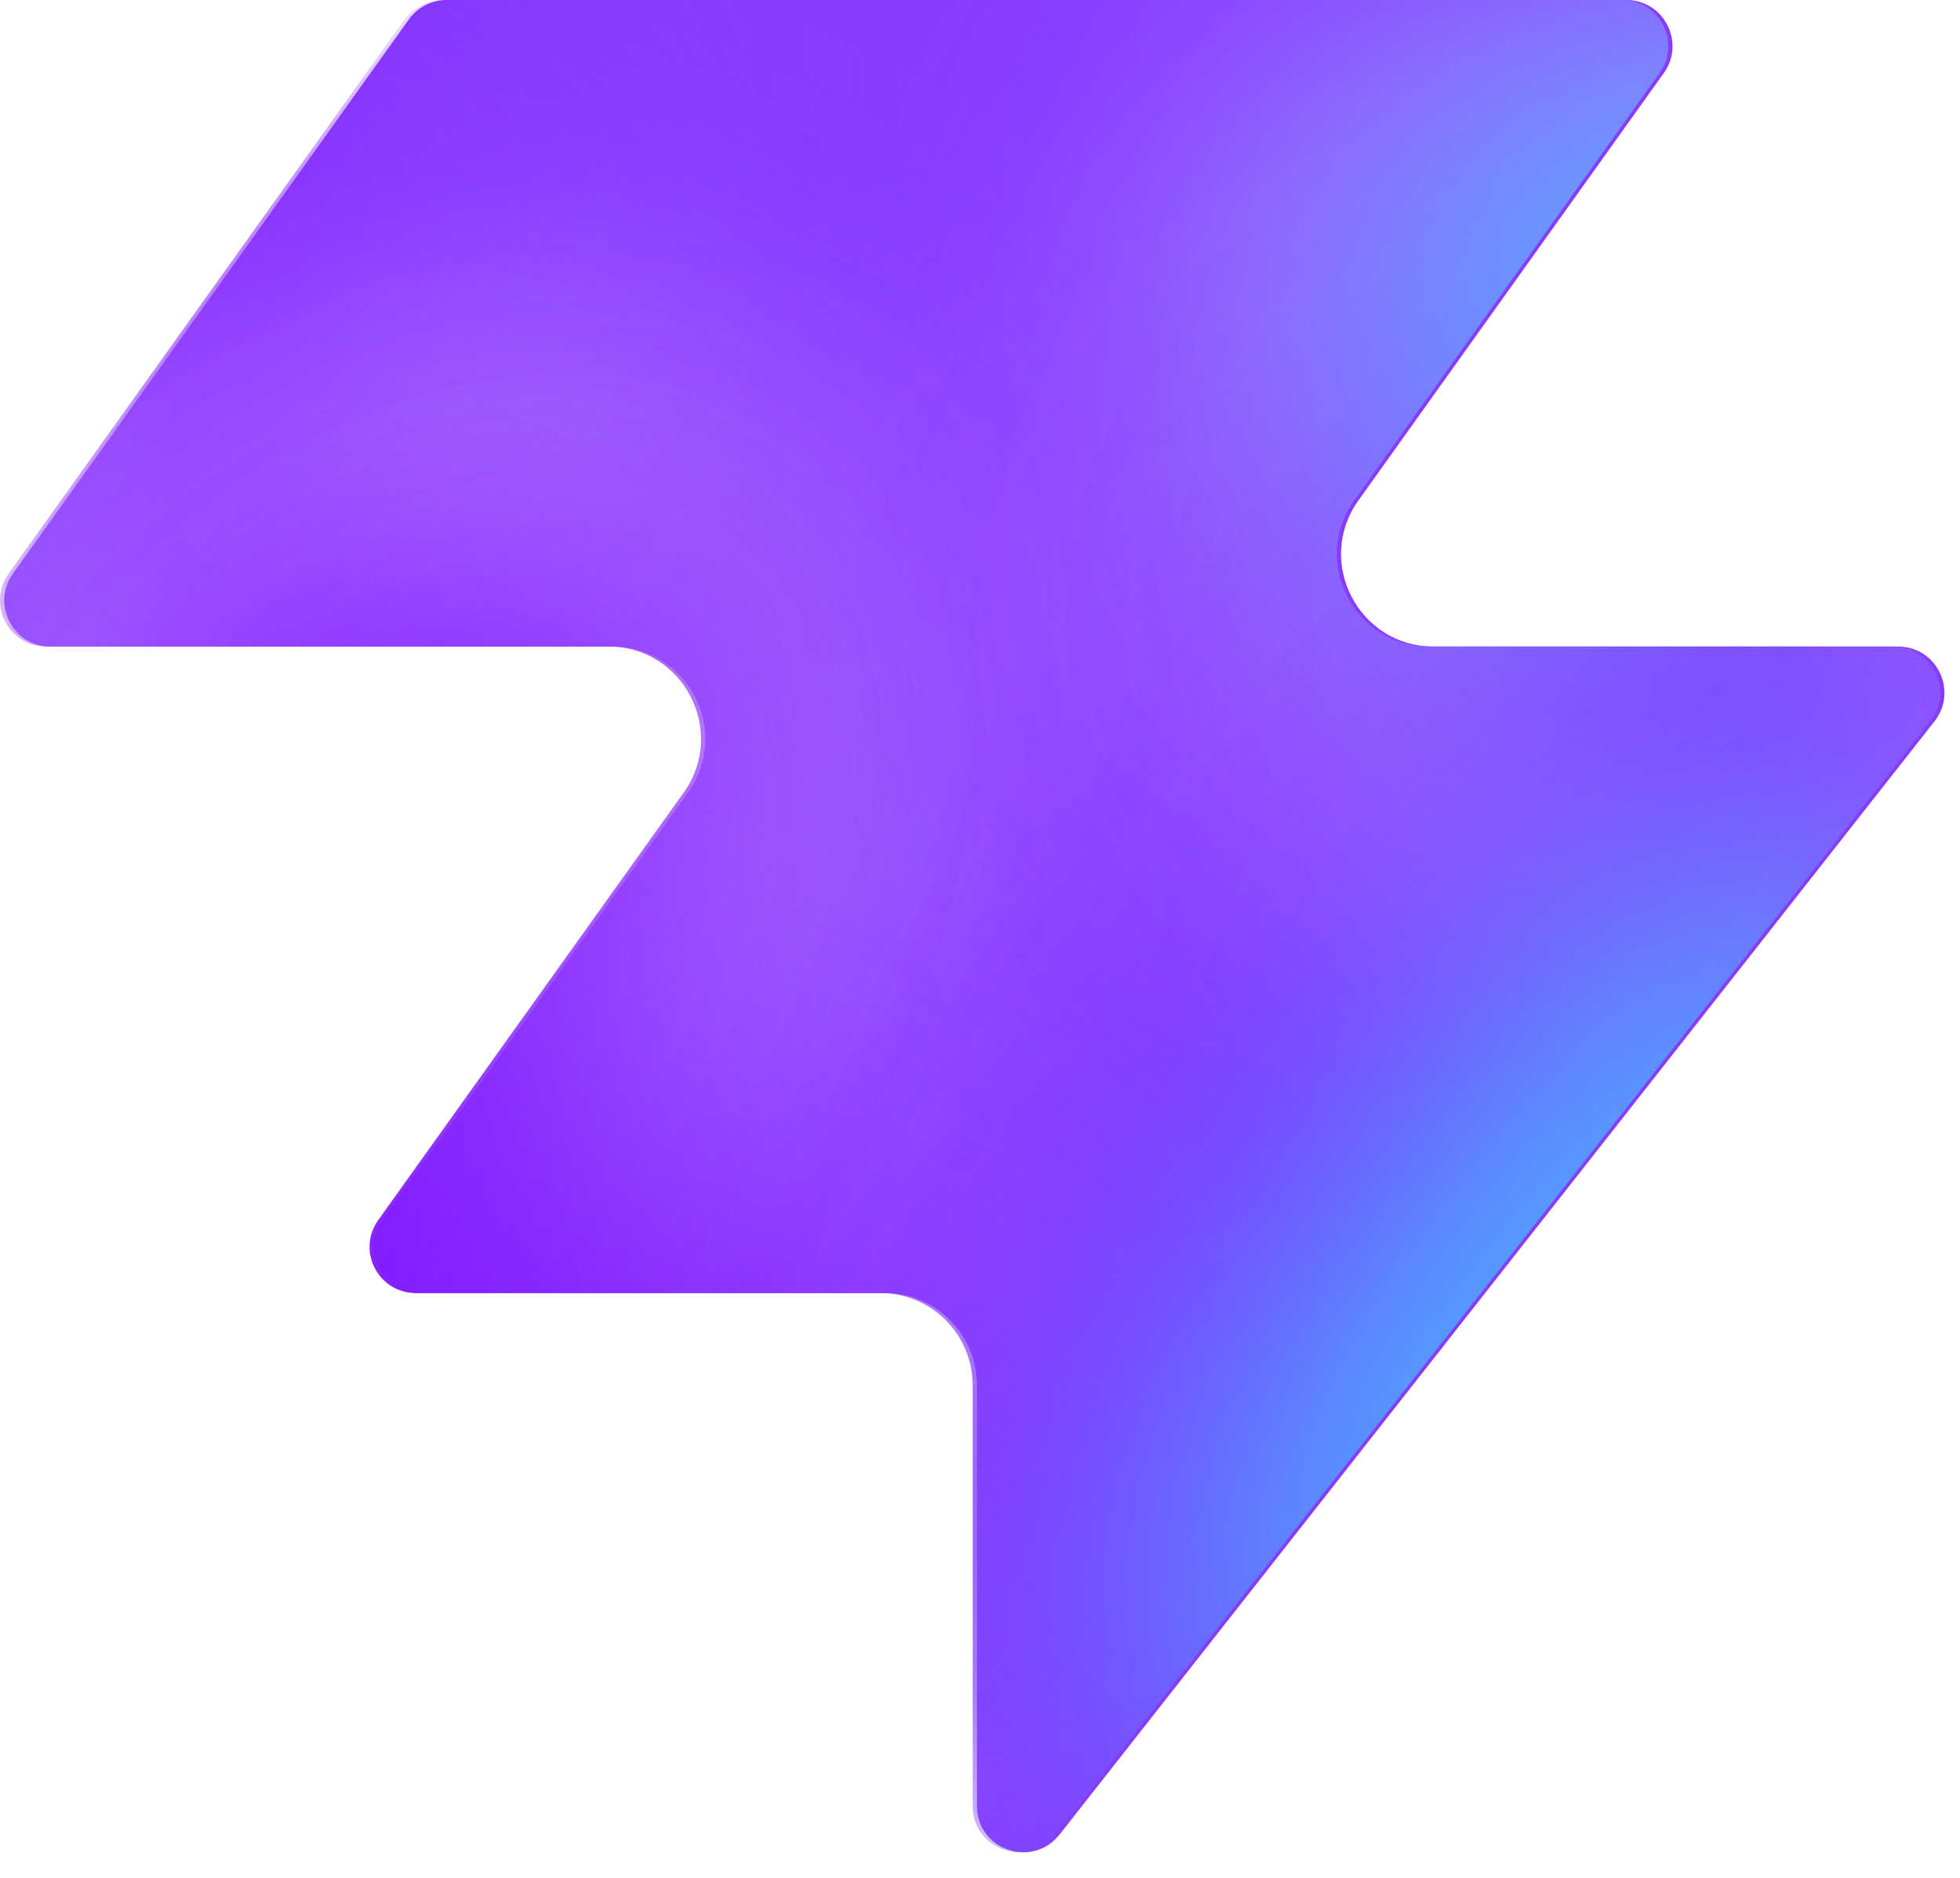
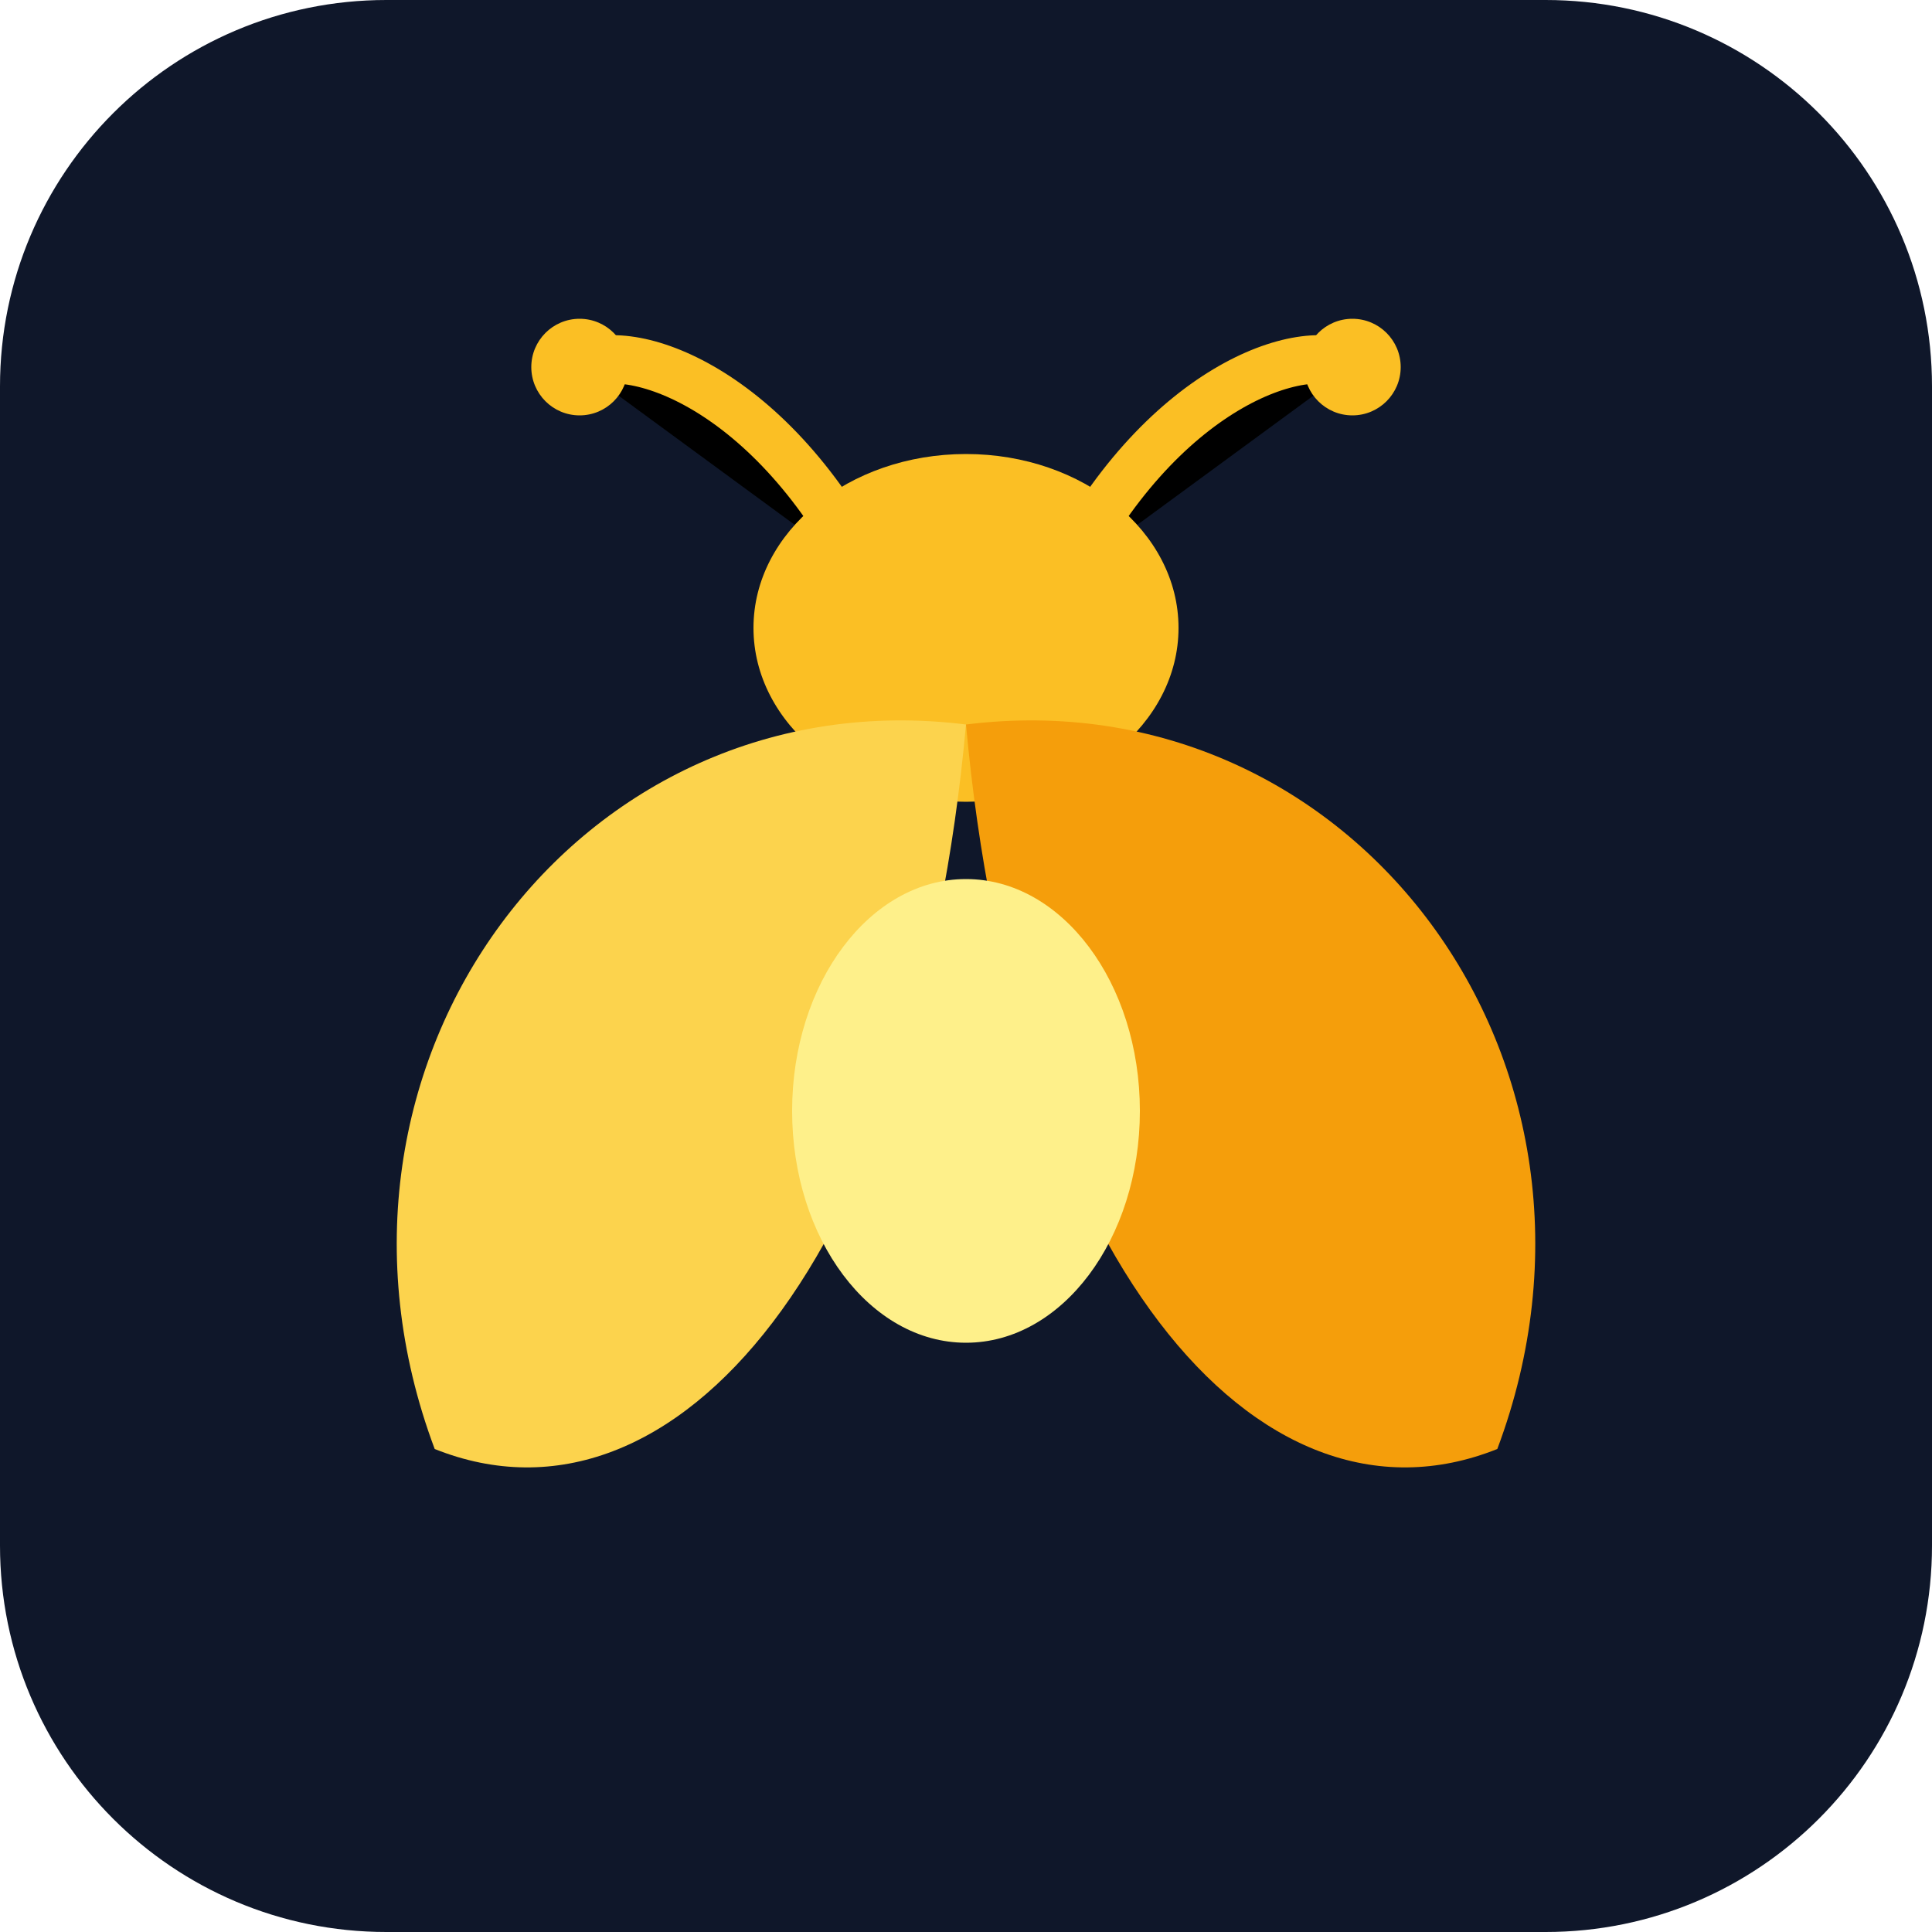
- <svg xmlns="http://www.w3.org/2000/svg" width="48" height="46" fill="none" viewBox="0 0 48 46">
-   <path fill="#863bff" d="M25.946 44.938c-.664.845-2.021.375-2.021-.698V33.937a2.26 2.26 0 0 0-2.262-2.262H10.287c-.92 0-1.456-1.04-.92-1.788l7.48-10.471c1.07-1.497 0-3.578-1.842-3.578H1.237c-.92 0-1.456-1.04-.92-1.788L10.013.474c.214-.297.556-.474.92-.474h28.894c.92 0 1.456 1.04.92 1.788l-7.48 10.471c-1.07 1.498 0 3.579 1.842 3.579h11.377c.943 0 1.473 1.088.89 1.83L25.947 44.94z" style="fill:#863bff;fill:color(display-p3 .525 .23 1);fill-opacity:1" />
-   <mask id="a" width="48" height="46" x="0" y="0" maskUnits="userSpaceOnUse" style="mask-type:alpha">
-     <path fill="#000" d="M25.842 44.938c-.664.844-2.021.375-2.021-.698V33.937a2.26 2.26 0 0 0-2.262-2.262H10.183c-.92 0-1.456-1.04-.92-1.788l7.48-10.471c1.07-1.498 0-3.579-1.842-3.579H1.133c-.92 0-1.456-1.04-.92-1.787L9.91.473c.214-.297.556-.474.92-.474h28.894c.92 0 1.456 1.04.92 1.788l-7.48 10.471c-1.07 1.498 0 3.578 1.842 3.578h11.377c.943 0 1.473 1.088.89 1.832L25.843 44.94z" style="fill:#000;fill-opacity:1" />
-   </mask>
-   <g mask="url(#a)">
-     <g filter="url(#b)">
-       <ellipse cx="5.508" cy="14.704" fill="#ede6ff" rx="5.508" ry="14.704" style="fill:#ede6ff;fill:color(display-p3 .927 .903 1);fill-opacity:1" transform="matrix(.00324 1 1 -.00324 -4.47 31.516)" />
-     </g>
-     <g filter="url(#c)">
-       <ellipse cx="10.399" cy="29.851" fill="#ede6ff" rx="10.399" ry="29.851" style="fill:#ede6ff;fill:color(display-p3 .927 .903 1);fill-opacity:1" transform="matrix(.00324 1 1 -.00324 -39.328 7.883)" />
-     </g>
-     <g filter="url(#d)">
-       <ellipse cx="5.508" cy="30.487" fill="#7e14ff" rx="5.508" ry="30.487" style="fill:#7e14ff;fill:color(display-p3 .492 .077 1);fill-opacity:1" transform="rotate(89.814 -25.913 -14.639)scale(1 -1)" />
-     </g>
-     <g filter="url(#e)">
-       <ellipse cx="5.508" cy="30.599" fill="#7e14ff" rx="5.508" ry="30.599" style="fill:#7e14ff;fill:color(display-p3 .492 .077 1);fill-opacity:1" transform="rotate(89.814 -32.644 -3.334)scale(1 -1)" />
-     </g>
-     <g filter="url(#f)">
-       <ellipse cx="5.508" cy="30.599" fill="#7e14ff" rx="5.508" ry="30.599" style="fill:#7e14ff;fill:color(display-p3 .492 .077 1);fill-opacity:1" transform="matrix(.00324 1 1 -.00324 -34.34 30.47)" />
-     </g>
-     <g filter="url(#g)">
-       <ellipse cx="14.072" cy="22.078" fill="#ede6ff" rx="14.072" ry="22.078" style="fill:#ede6ff;fill:color(display-p3 .927 .903 1);fill-opacity:1" transform="rotate(93.35 24.506 48.493)scale(-1 1)" />
-     </g>
-     <g filter="url(#h)">
-       <ellipse cx="3.47" cy="21.501" fill="#7e14ff" rx="3.47" ry="21.501" style="fill:#7e14ff;fill:color(display-p3 .492 .077 1);fill-opacity:1" transform="rotate(89.009 28.708 47.59)scale(-1 1)" />
-     </g>
-     <g filter="url(#i)">
-       <ellipse cx="3.47" cy="21.501" fill="#7e14ff" rx="3.47" ry="21.501" style="fill:#7e14ff;fill:color(display-p3 .492 .077 1);fill-opacity:1" transform="rotate(89.009 28.708 47.59)scale(-1 1)" />
-     </g>
-     <g filter="url(#j)">
-       <ellipse cx=".387" cy="8.972" fill="#7e14ff" rx="4.407" ry="29.108" style="fill:#7e14ff;fill:color(display-p3 .492 .077 1);fill-opacity:1" transform="rotate(39.51 .387 8.972)" />
-     </g>
-     <g filter="url(#k)">
-       <ellipse cx="47.523" cy="-6.092" fill="#7e14ff" rx="4.407" ry="29.108" style="fill:#7e14ff;fill:color(display-p3 .492 .077 1);fill-opacity:1" transform="rotate(37.892 47.523 -6.092)" />
-     </g>
-     <g filter="url(#l)">
-       <ellipse cx="41.412" cy="6.333" fill="#47bfff" rx="5.971" ry="9.665" style="fill:#47bfff;fill:color(display-p3 .28 .748 1);fill-opacity:1" transform="rotate(37.892 41.412 6.333)" />
-     </g>
-     <g filter="url(#m)">
-       <ellipse cx="-1.879" cy="38.332" fill="#7e14ff" rx="4.407" ry="29.108" style="fill:#7e14ff;fill:color(display-p3 .492 .077 1);fill-opacity:1" transform="rotate(37.892 -1.88 38.332)" />
-     </g>
-     <g filter="url(#n)">
-       <ellipse cx="-1.879" cy="38.332" fill="#7e14ff" rx="4.407" ry="29.108" style="fill:#7e14ff;fill:color(display-p3 .492 .077 1);fill-opacity:1" transform="rotate(37.892 -1.88 38.332)" />
-     </g>
-     <g filter="url(#o)">
-       <ellipse cx="35.651" cy="29.907" fill="#7e14ff" rx="4.407" ry="29.108" style="fill:#7e14ff;fill:color(display-p3 .492 .077 1);fill-opacity:1" transform="rotate(37.892 35.651 29.907)" />
-     </g>
-     <g filter="url(#p)">
-       <ellipse cx="38.418" cy="32.4" fill="#47bfff" rx="5.971" ry="15.297" style="fill:#47bfff;fill:color(display-p3 .28 .748 1);fill-opacity:1" transform="rotate(37.892 38.418 32.4)" />
-     </g>
-   </g>
-   <defs>
-     <filter id="b" width="60.045" height="41.654" x="-19.77" y="16.149" color-interpolation-filters="sRGB" filterUnits="userSpaceOnUse">
-       <feFlood flood-opacity="0" result="BackgroundImageFix" />
-       <feBlend in="SourceGraphic" in2="BackgroundImageFix" result="shape" />
-       <feGaussianBlur result="effect1_foregroundBlur_2002_17158" stdDeviation="7.659" />
-     </filter>
-     <filter id="c" width="90.34" height="51.437" x="-54.613" y="-7.533" color-interpolation-filters="sRGB" filterUnits="userSpaceOnUse">
-       <feFlood flood-opacity="0" result="BackgroundImageFix" />
-       <feBlend in="SourceGraphic" in2="BackgroundImageFix" result="shape" />
-       <feGaussianBlur result="effect1_foregroundBlur_2002_17158" stdDeviation="7.659" />
-     </filter>
-     <filter id="d" width="79.355" height="29.4" x="-49.64" y="2.03" color-interpolation-filters="sRGB" filterUnits="userSpaceOnUse">
-       <feFlood flood-opacity="0" result="BackgroundImageFix" />
-       <feBlend in="SourceGraphic" in2="BackgroundImageFix" result="shape" />
-       <feGaussianBlur result="effect1_foregroundBlur_2002_17158" stdDeviation="4.596" />
-     </filter>
-     <filter id="e" width="79.579" height="29.4" x="-45.045" y="20.029" color-interpolation-filters="sRGB" filterUnits="userSpaceOnUse">
-       <feFlood flood-opacity="0" result="BackgroundImageFix" />
-       <feBlend in="SourceGraphic" in2="BackgroundImageFix" result="shape" />
-       <feGaussianBlur result="effect1_foregroundBlur_2002_17158" stdDeviation="4.596" />
-     </filter>
-     <filter id="f" width="79.579" height="29.4" x="-43.513" y="21.178" color-interpolation-filters="sRGB" filterUnits="userSpaceOnUse">
-       <feFlood flood-opacity="0" result="BackgroundImageFix" />
-       <feBlend in="SourceGraphic" in2="BackgroundImageFix" result="shape" />
-       <feGaussianBlur result="effect1_foregroundBlur_2002_17158" stdDeviation="4.596" />
-     </filter>
-     <filter id="g" width="74.749" height="58.852" x="15.756" y="-17.901" color-interpolation-filters="sRGB" filterUnits="userSpaceOnUse">
-       <feFlood flood-opacity="0" result="BackgroundImageFix" />
-       <feBlend in="SourceGraphic" in2="BackgroundImageFix" result="shape" />
-       <feGaussianBlur result="effect1_foregroundBlur_2002_17158" stdDeviation="7.659" />
-     </filter>
-     <filter id="h" width="61.377" height="25.362" x="23.548" y="2.284" color-interpolation-filters="sRGB" filterUnits="userSpaceOnUse">
-       <feFlood flood-opacity="0" result="BackgroundImageFix" />
-       <feBlend in="SourceGraphic" in2="BackgroundImageFix" result="shape" />
-       <feGaussianBlur result="effect1_foregroundBlur_2002_17158" stdDeviation="4.596" />
-     </filter>
-     <filter id="i" width="61.377" height="25.362" x="23.548" y="2.284" color-interpolation-filters="sRGB" filterUnits="userSpaceOnUse">
-       <feFlood flood-opacity="0" result="BackgroundImageFix" />
-       <feBlend in="SourceGraphic" in2="BackgroundImageFix" result="shape" />
-       <feGaussianBlur result="effect1_foregroundBlur_2002_17158" stdDeviation="4.596" />
-     </filter>
-     <filter id="j" width="56.045" height="63.649" x="-27.636" y="-22.853" color-interpolation-filters="sRGB" filterUnits="userSpaceOnUse">
-       <feFlood flood-opacity="0" result="BackgroundImageFix" />
-       <feBlend in="SourceGraphic" in2="BackgroundImageFix" result="shape" />
-       <feGaussianBlur result="effect1_foregroundBlur_2002_17158" stdDeviation="4.596" />
-     </filter>
-     <filter id="k" width="54.814" height="64.646" x="20.116" y="-38.415" color-interpolation-filters="sRGB" filterUnits="userSpaceOnUse">
-       <feFlood flood-opacity="0" result="BackgroundImageFix" />
-       <feBlend in="SourceGraphic" in2="BackgroundImageFix" result="shape" />
-       <feGaussianBlur result="effect1_foregroundBlur_2002_17158" stdDeviation="4.596" />
-     </filter>
-     <filter id="l" width="33.541" height="35.313" x="24.641" y="-11.323" color-interpolation-filters="sRGB" filterUnits="userSpaceOnUse">
-       <feFlood flood-opacity="0" result="BackgroundImageFix" />
-       <feBlend in="SourceGraphic" in2="BackgroundImageFix" result="shape" />
-       <feGaussianBlur result="effect1_foregroundBlur_2002_17158" stdDeviation="4.596" />
-     </filter>
-     <filter id="m" width="54.814" height="64.646" x="-29.286" y="6.009" color-interpolation-filters="sRGB" filterUnits="userSpaceOnUse">
-       <feFlood flood-opacity="0" result="BackgroundImageFix" />
-       <feBlend in="SourceGraphic" in2="BackgroundImageFix" result="shape" />
-       <feGaussianBlur result="effect1_foregroundBlur_2002_17158" stdDeviation="4.596" />
-     </filter>
-     <filter id="n" width="54.814" height="64.646" x="-29.286" y="6.009" color-interpolation-filters="sRGB" filterUnits="userSpaceOnUse">
-       <feFlood flood-opacity="0" result="BackgroundImageFix" />
-       <feBlend in="SourceGraphic" in2="BackgroundImageFix" result="shape" />
-       <feGaussianBlur result="effect1_foregroundBlur_2002_17158" stdDeviation="4.596" />
-     </filter>
-     <filter id="o" width="54.814" height="64.646" x="8.244" y="-2.416" color-interpolation-filters="sRGB" filterUnits="userSpaceOnUse">
-       <feFlood flood-opacity="0" result="BackgroundImageFix" />
-       <feBlend in="SourceGraphic" in2="BackgroundImageFix" result="shape" />
-       <feGaussianBlur result="effect1_foregroundBlur_2002_17158" stdDeviation="4.596" />
-     </filter>
-     <filter id="p" width="39.409" height="43.623" x="18.713" y="10.588" color-interpolation-filters="sRGB" filterUnits="userSpaceOnUse">
-       <feFlood flood-opacity="0" result="BackgroundImageFix" />
-       <feBlend in="SourceGraphic" in2="BackgroundImageFix" result="shape" />
-       <feGaussianBlur result="effect1_foregroundBlur_2002_17158" stdDeviation="4.596" />
-     </filter>
-   </defs>
+ <svg xmlns="http://www.w3.org/2000/svg" viewBox="0 0 200 200">
+   <rect width="200" height="200" rx="40" fill="#0F172A" />
+   <path d="M90 60 C80 40 65 35 60 38 M110 60 C120 40 135 35 140 38" stroke="#FBBF24" stroke-width="5" stroke-linecap="round" />
+   <circle cx="60" cy="38" r="5" fill="#FBBF24" />
+   <circle cx="140" cy="38" r="5" fill="#FBBF24" />
+   <ellipse cx="100" cy="65" rx="22" ry="18" fill="#FBBF24" />
+   <path d="M100 75 C60 70 30 110 45 150 C70 160 95 130 100 75 Z" fill="#FCD34D" />
+   <path d="M100 75 C140 70 170 110 155 150 C130 160 105 130 100 75 Z" fill="#F59E0B" />
+   <ellipse cx="100" cy="115" rx="18" ry="24" fill="#FEF08A" />
</svg>
